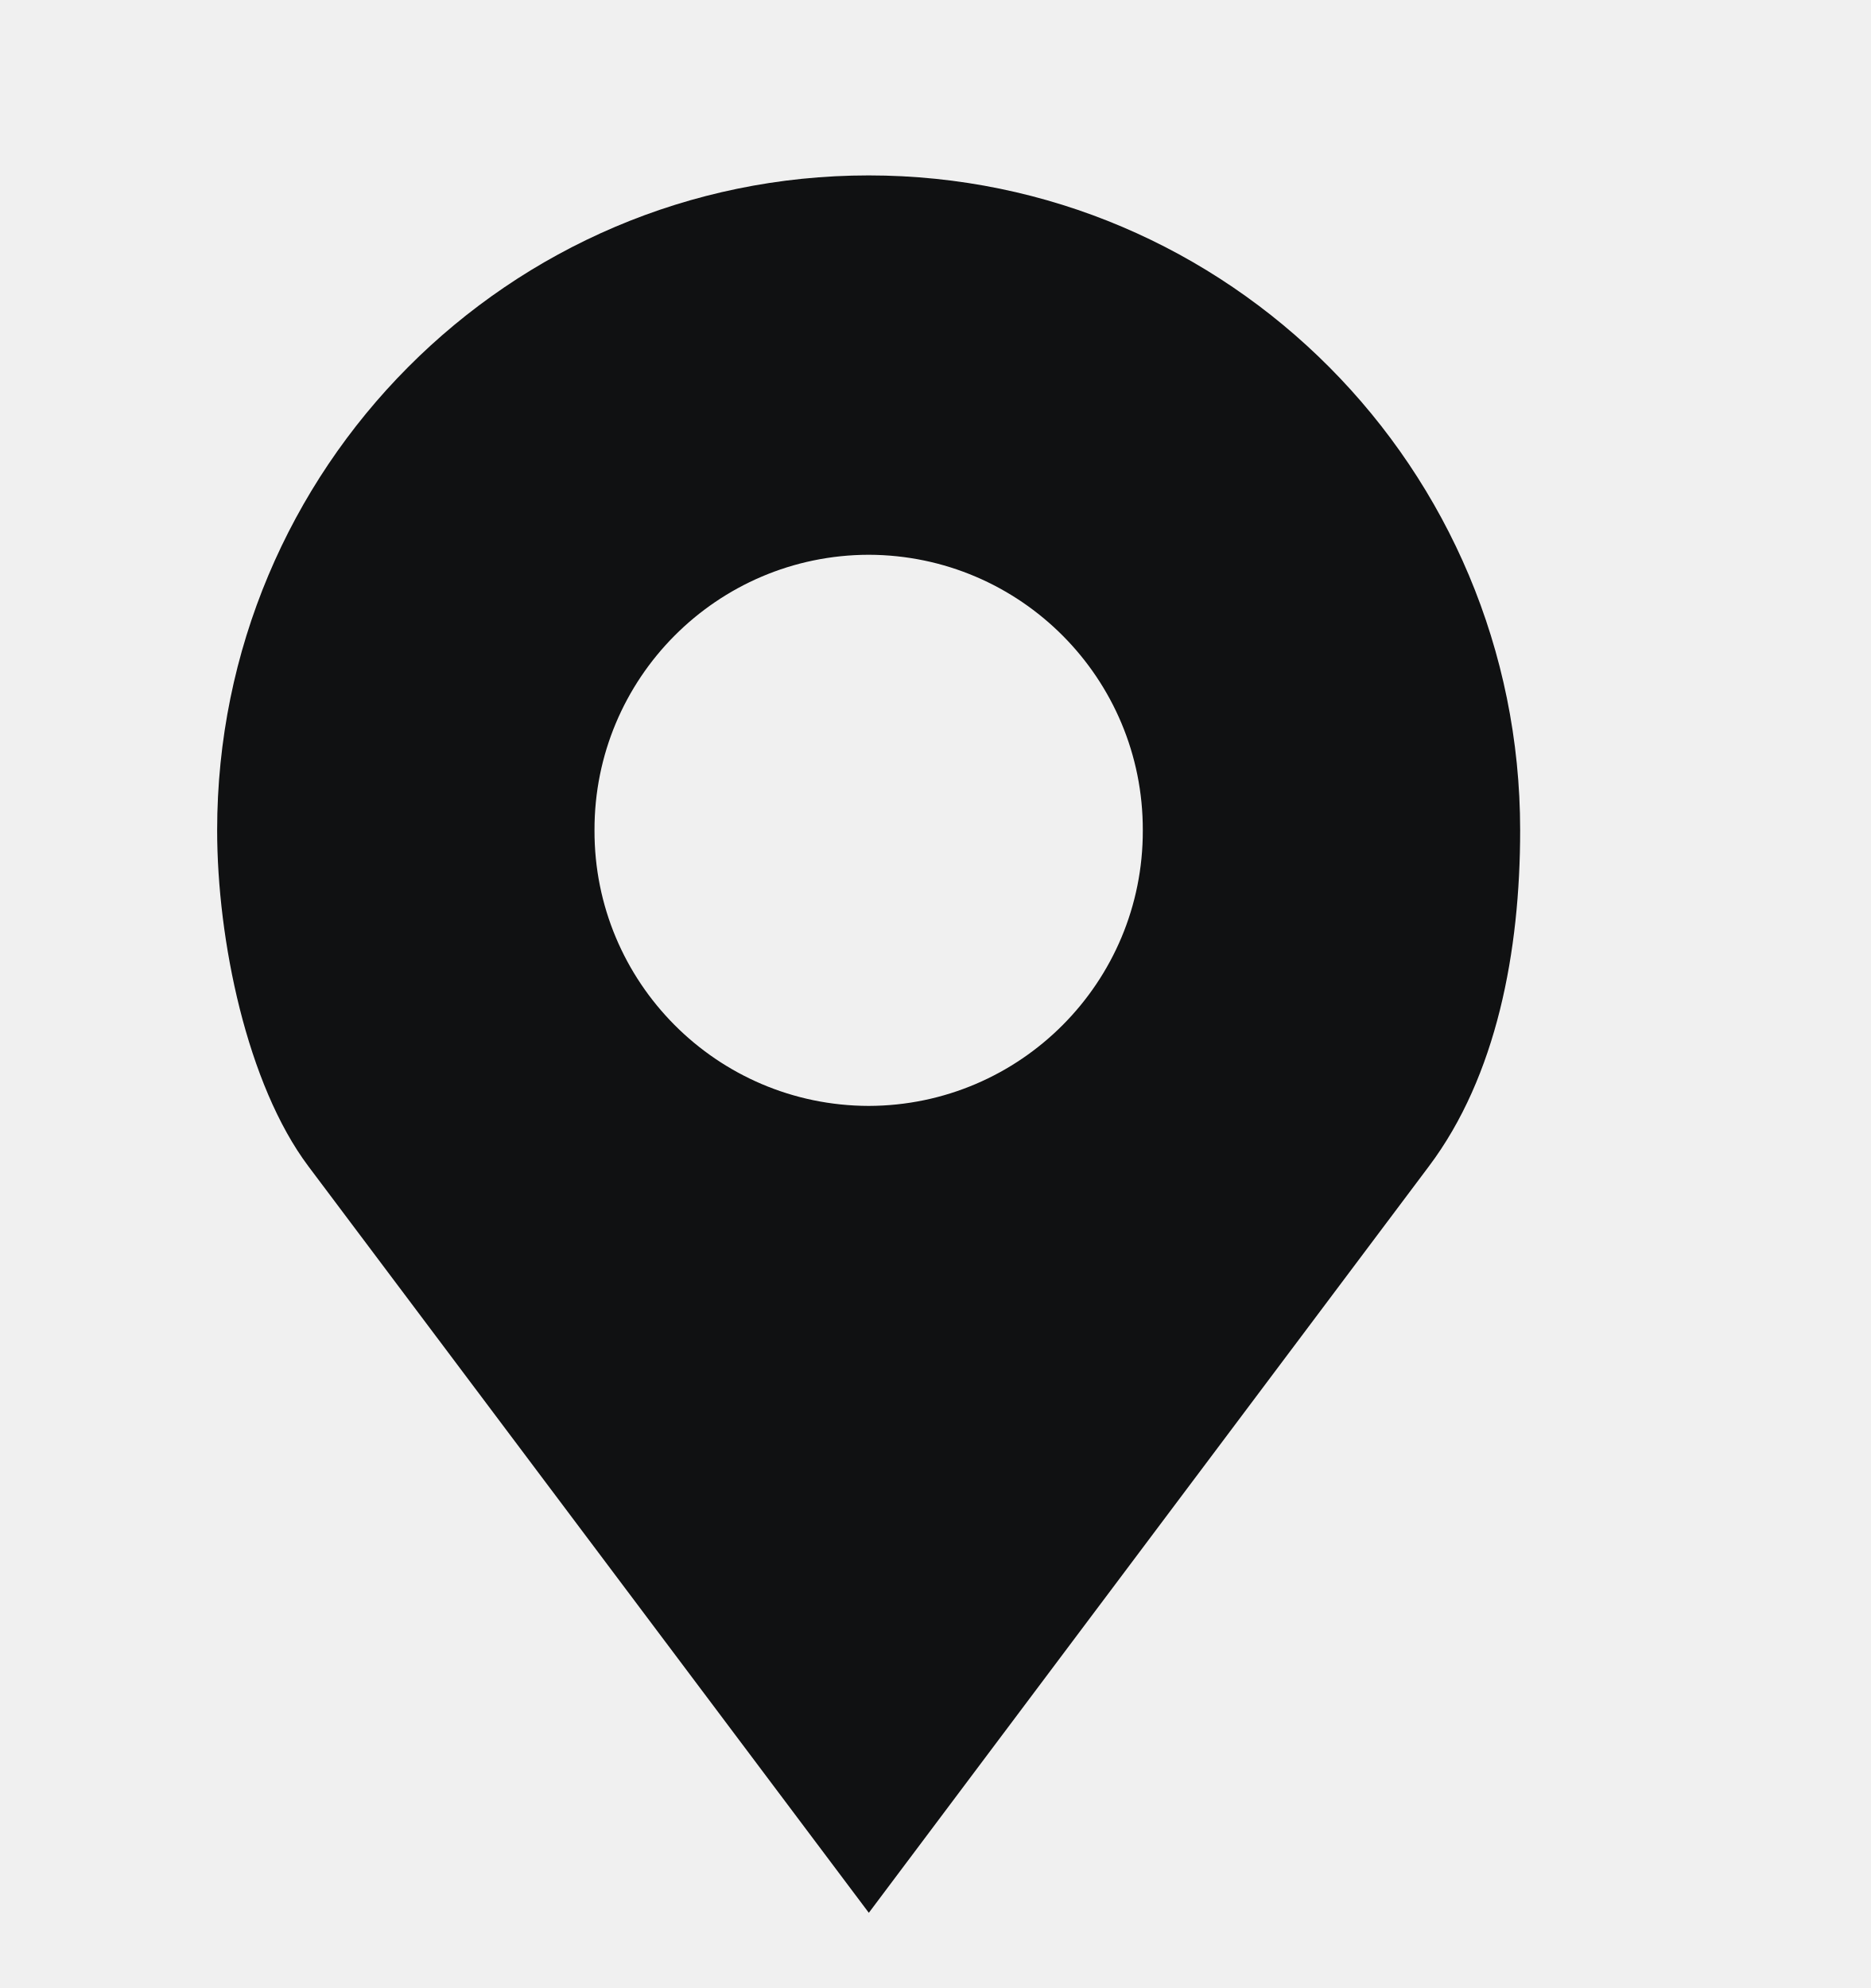
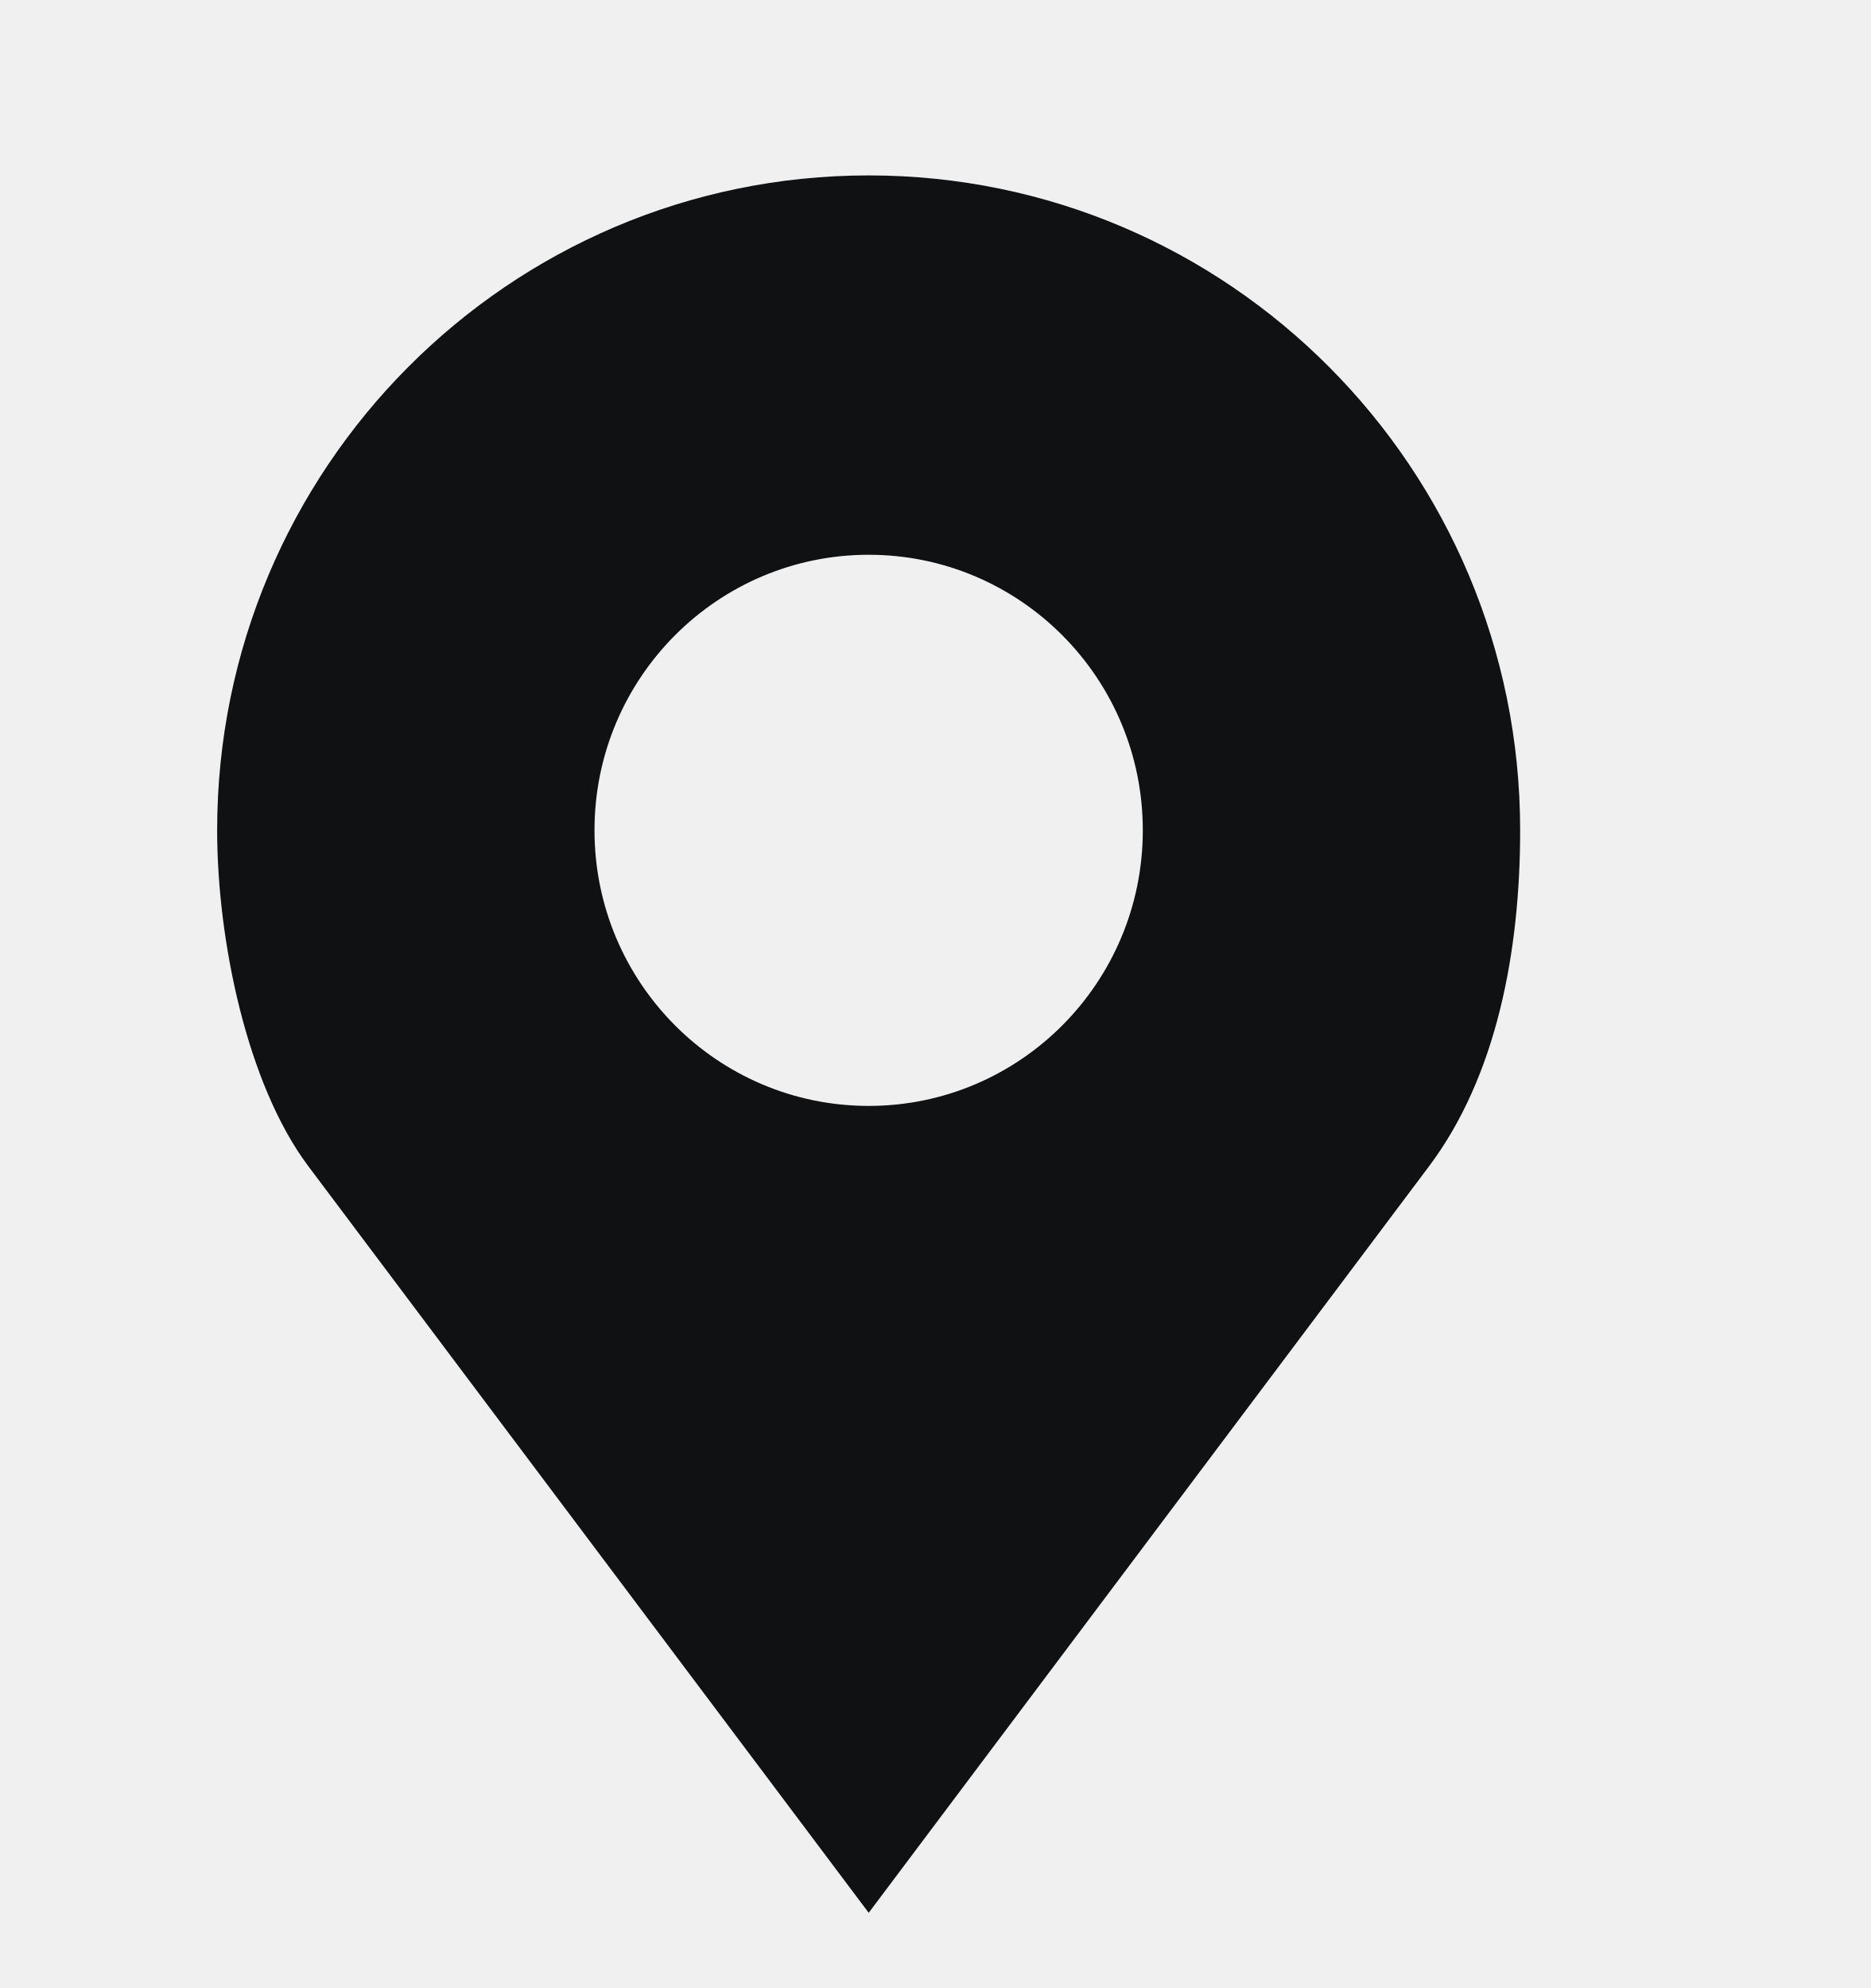
- <svg xmlns="http://www.w3.org/2000/svg" width="16" height="17" fill="none">
+ <svg xmlns="http://www.w3.org/2000/svg" width="16" height="17" viewBox="0 0 16 17" fill="none">
  <g clip-path="url(#clip0_611_26879)">
-     <path d="M7.429 1.5C10.506 1.5 13 4.007 13 7.1c0 1.035-.201 2.103-.78 2.873l-4.79 6.384-4.793-6.384c-.525-.7-.78-1.936-.78-2.873 0-3.093 2.495-5.6 5.572-5.6zm0 3.244A2.35 2.35 0 005.084 7.1a2.35 2.35 0 002.345 2.357A2.35 2.35 0 009.773 7.1 2.35 2.35 0 007.43 4.744z" fill="#101112" />
+     <path d="M7.429 1.5C10.506 1.5 13 4.007 13 7.1C13 8.135 12.799 9.203 12.221 9.973L7.429 16.357L2.637 9.973C2.112 9.274 1.857 8.037 1.857 7.1C1.857 4.007 4.352 1.5 7.429 1.5ZM7.429 4.744C6.134 4.744 5.084 5.799 5.084 7.1C5.084 8.402 6.134 9.457 7.429 9.457C8.723 9.457 9.773 8.402 9.773 7.1C9.773 5.799 8.723 4.744 7.429 4.744Z" fill="#101112" />
  </g>
  <defs>
    <clipPath id="clip0_611_26879">
-       <path fill="#fff" transform="matrix(-1 0 0 1 16 .5)" d="M0 0h16v16H0z" />
+       <rect width="16" height="16" fill="white" transform="matrix(-1 0 0 1 16 0.5)" />
    </clipPath>
  </defs>
</svg>
